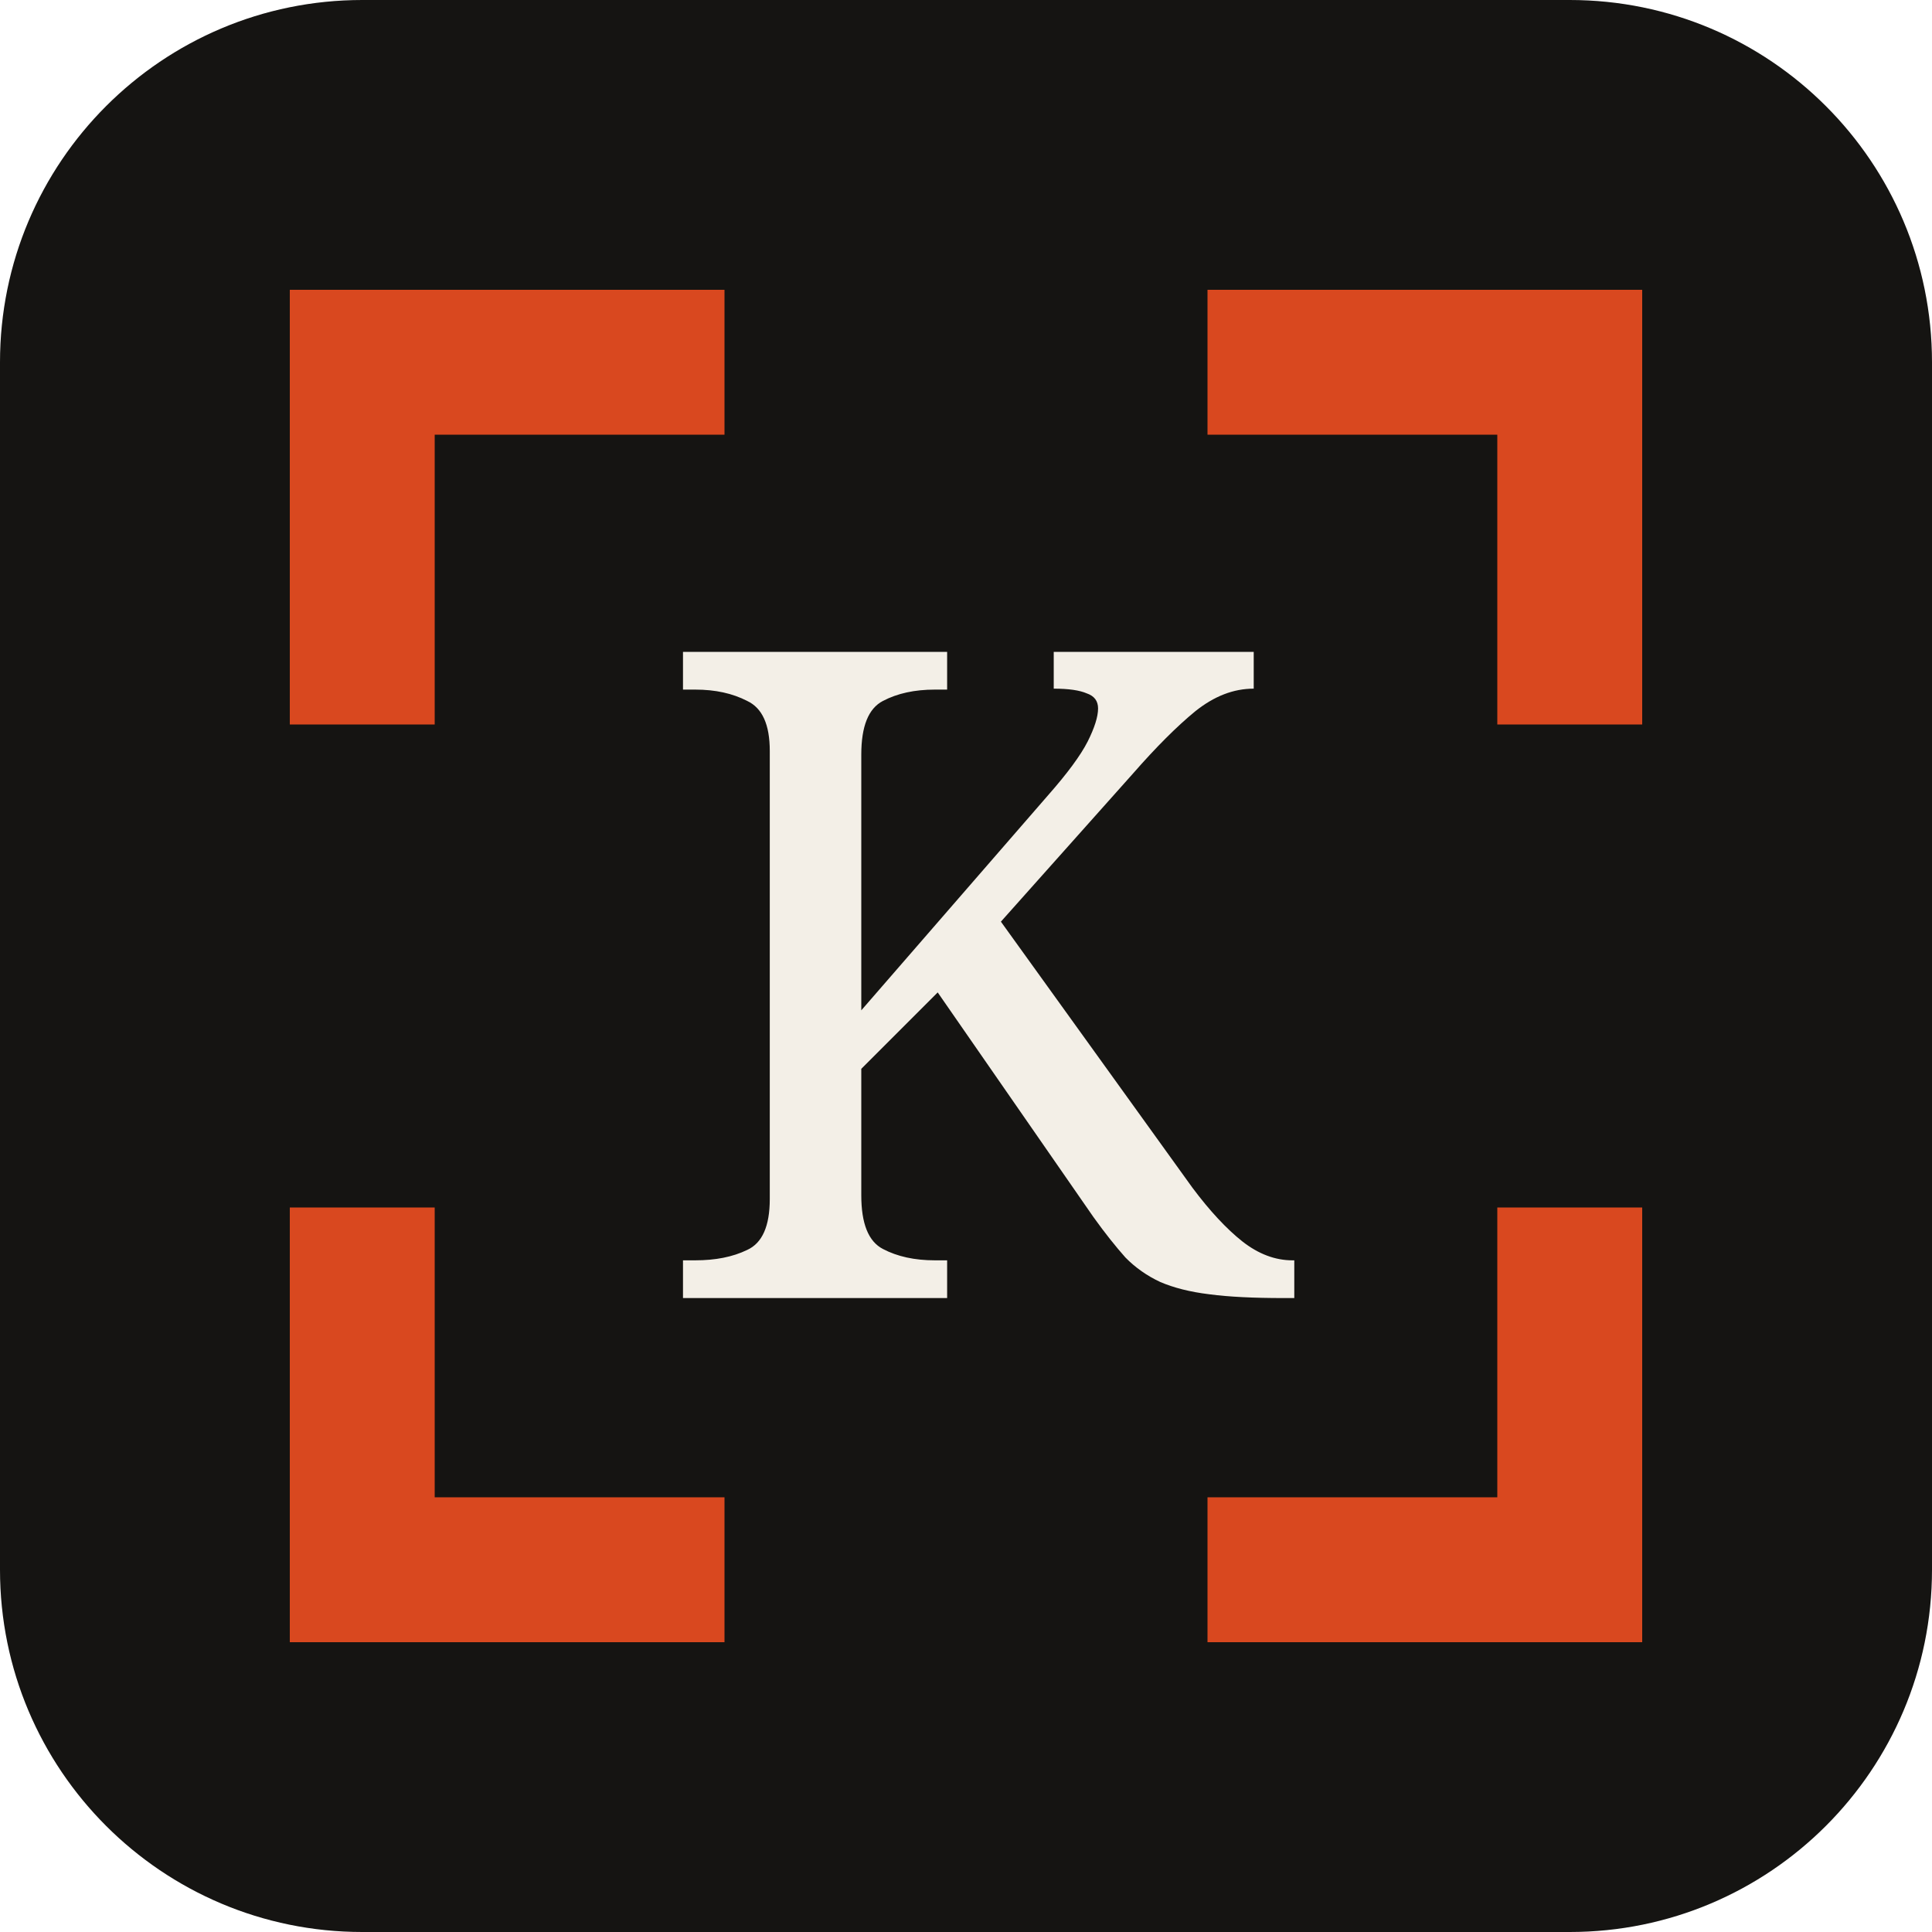
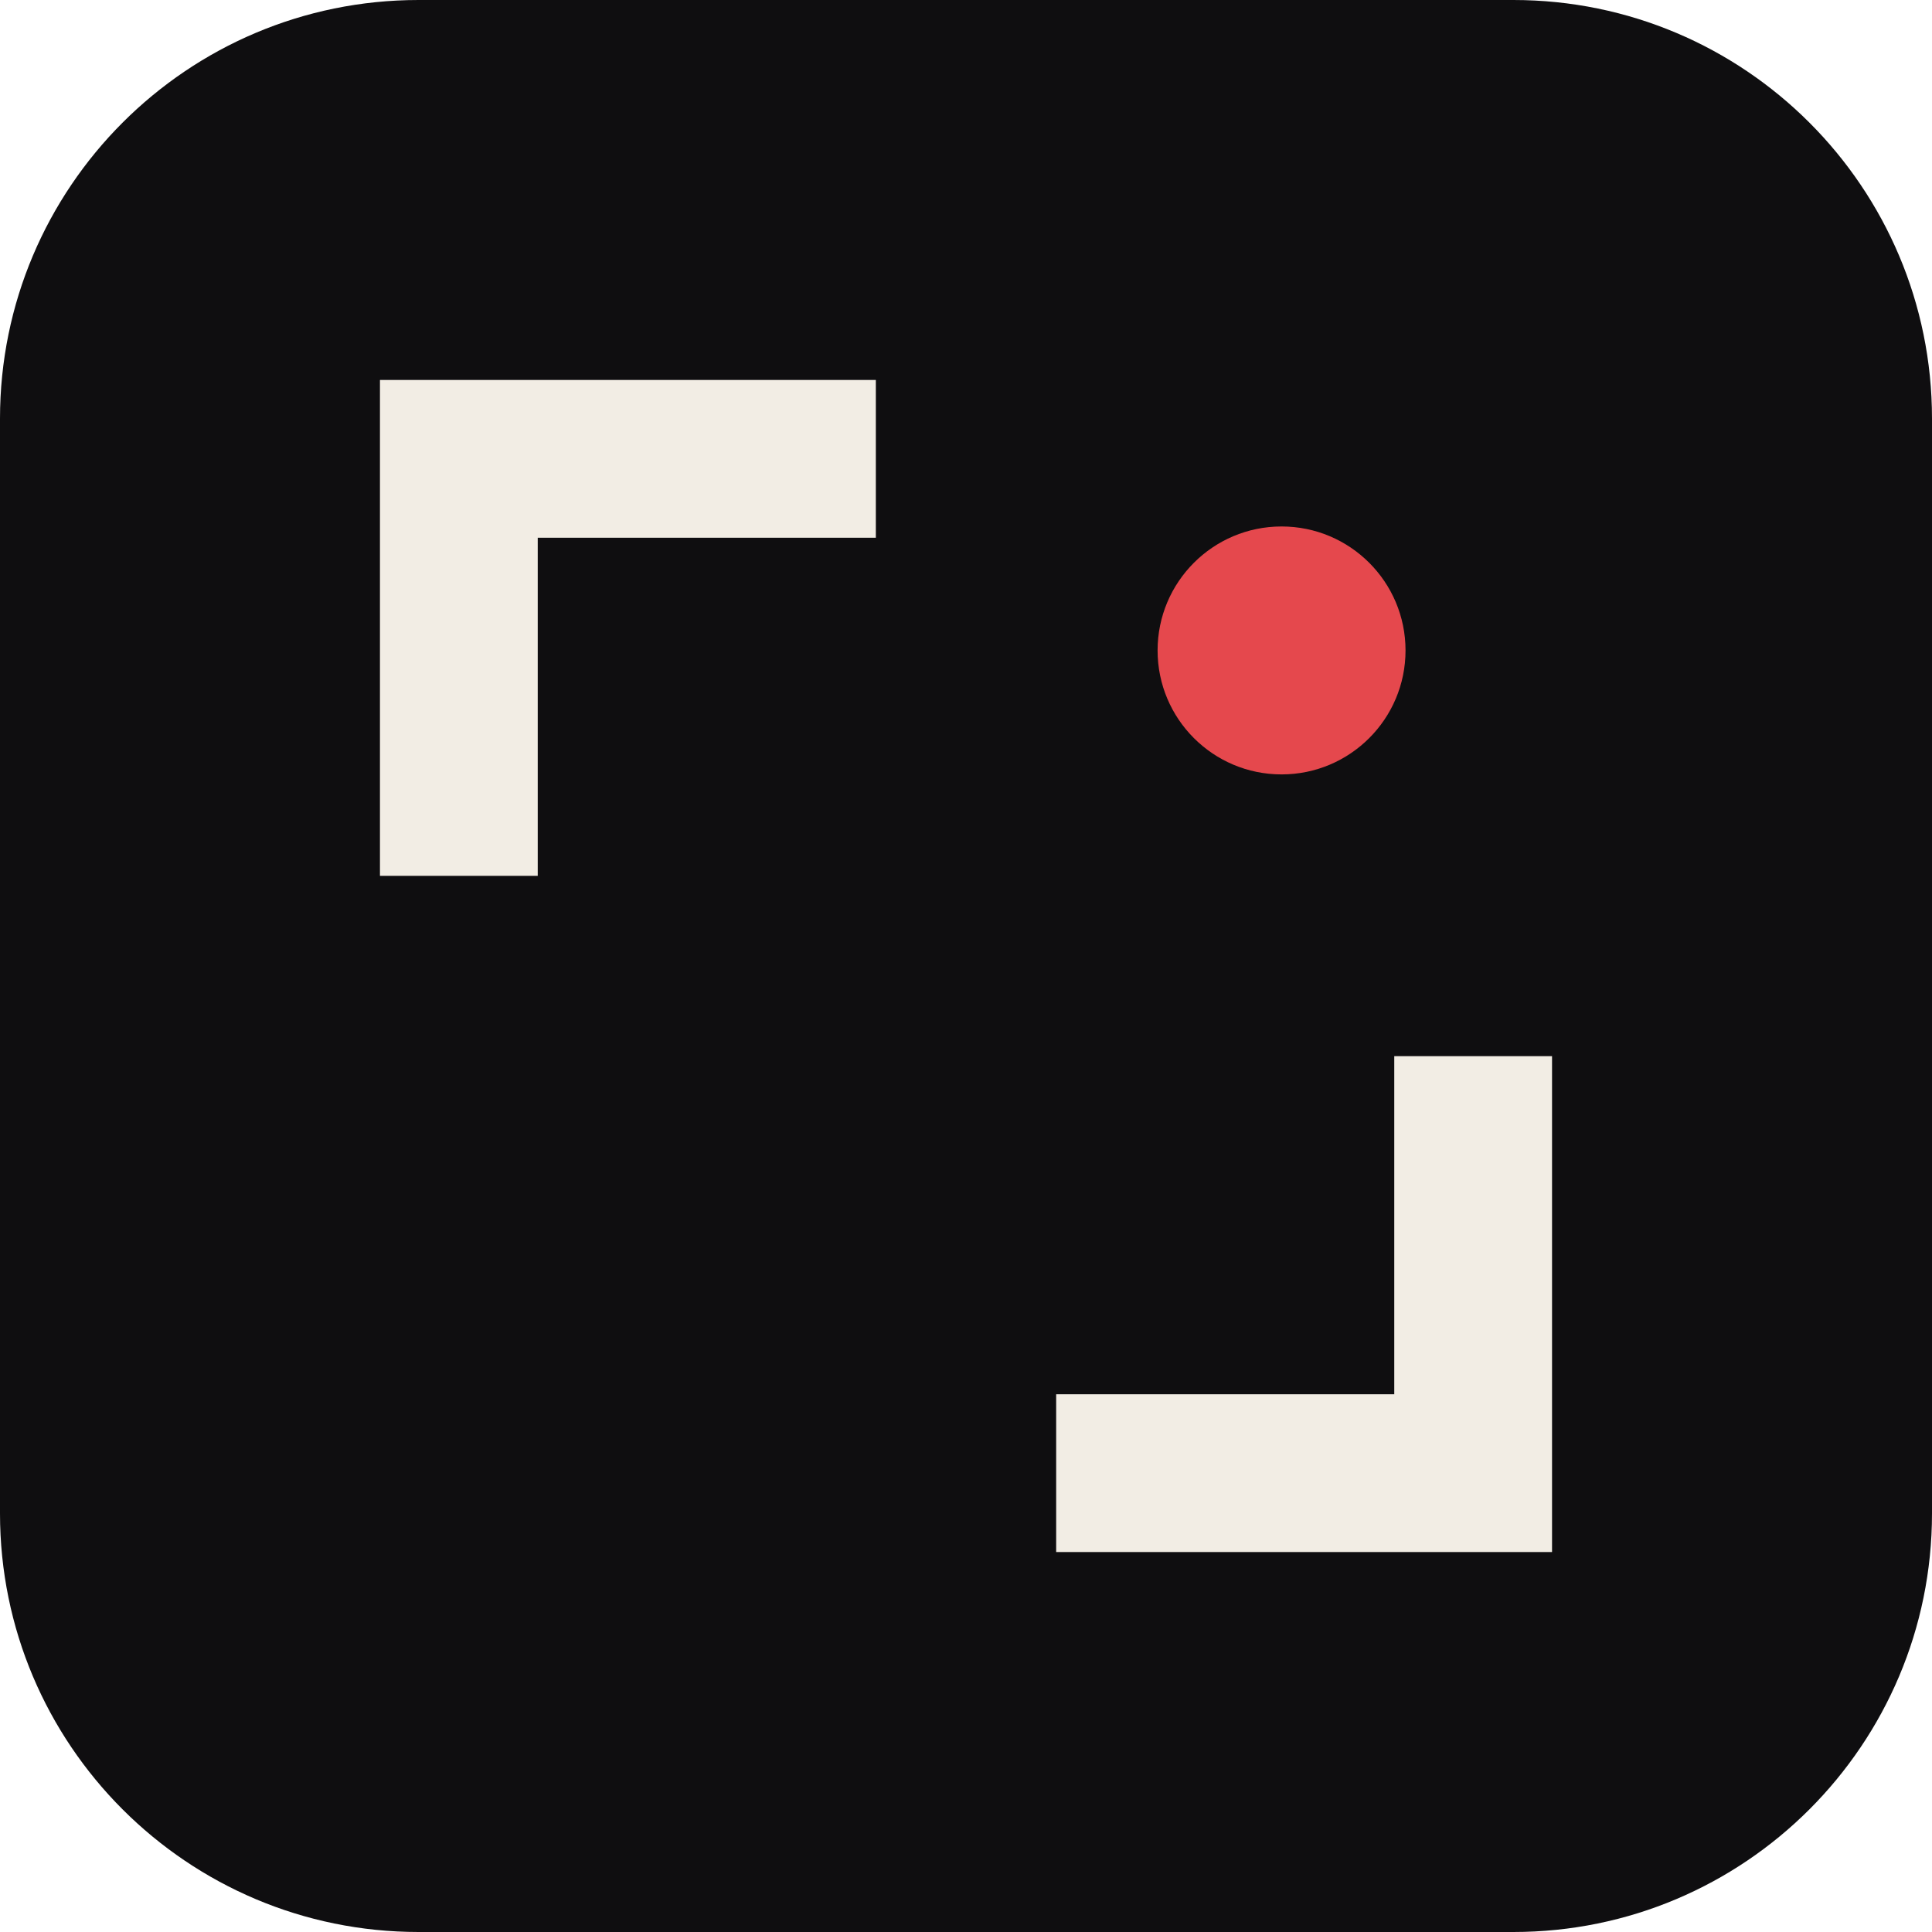
- <svg xmlns="http://www.w3.org/2000/svg" viewBox="0 0 32 32">
-   <rect width="32" height="32" rx="6" fill="#151412" />
-   <path d="M6 12V6h6M20 6h6v6M26 20v6h-6M12 26H6v-6" fill="none" stroke="#d9481f" stroke-width="2.4" />
-   <text x="16" y="21.5" text-anchor="middle" font-family="Georgia,serif" font-size="15" fill="#f3efe7">K</text>
+ <svg xmlns="http://www.w3.org/2000/svg" viewBox="0 0 120 120">
+   <rect width="120" height="120" rx="26" fill="#0F0E10" />
+   <g transform="translate(18 18) scale(.7)">
+     <path fill="#F2EDE4" d="M8 8H52V22H22V52H8Z" />
+     <path fill="#F2EDE4" d="M112 112H68V98H98V68H112Z" />
+     <circle fill="#E5484D" cx="88" cy="32" r="11" />
+   </g>
</svg>
